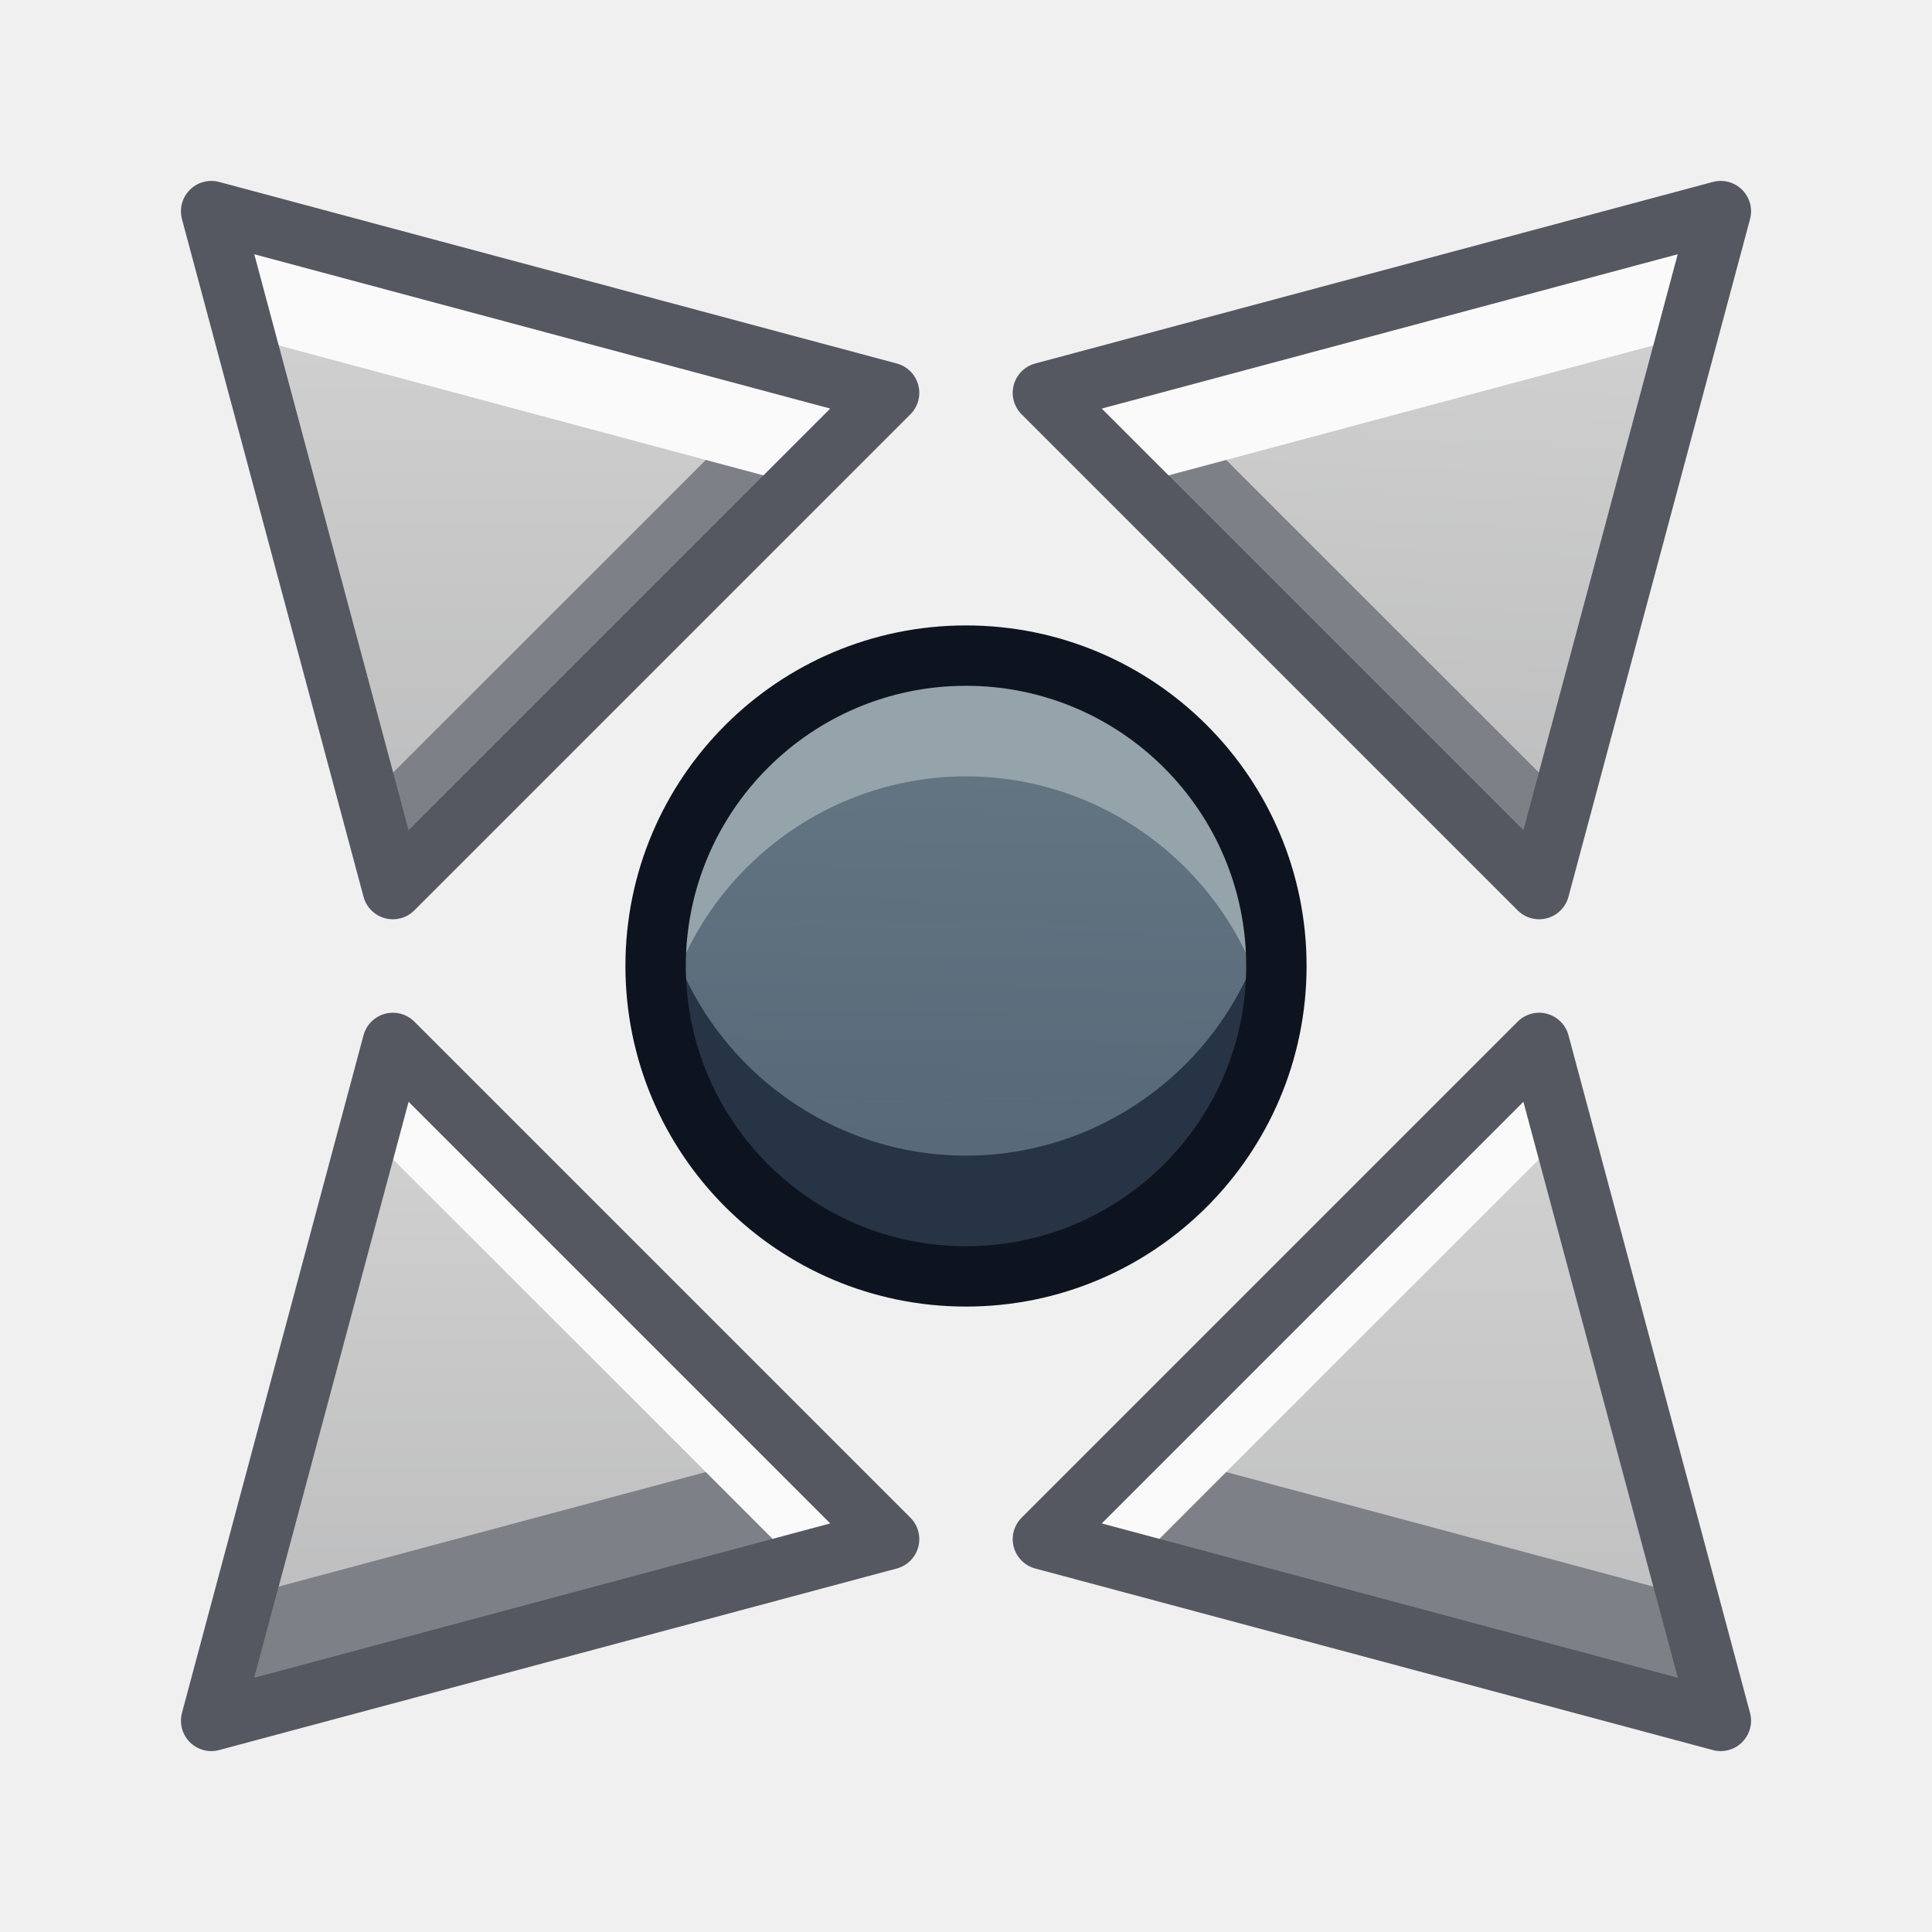
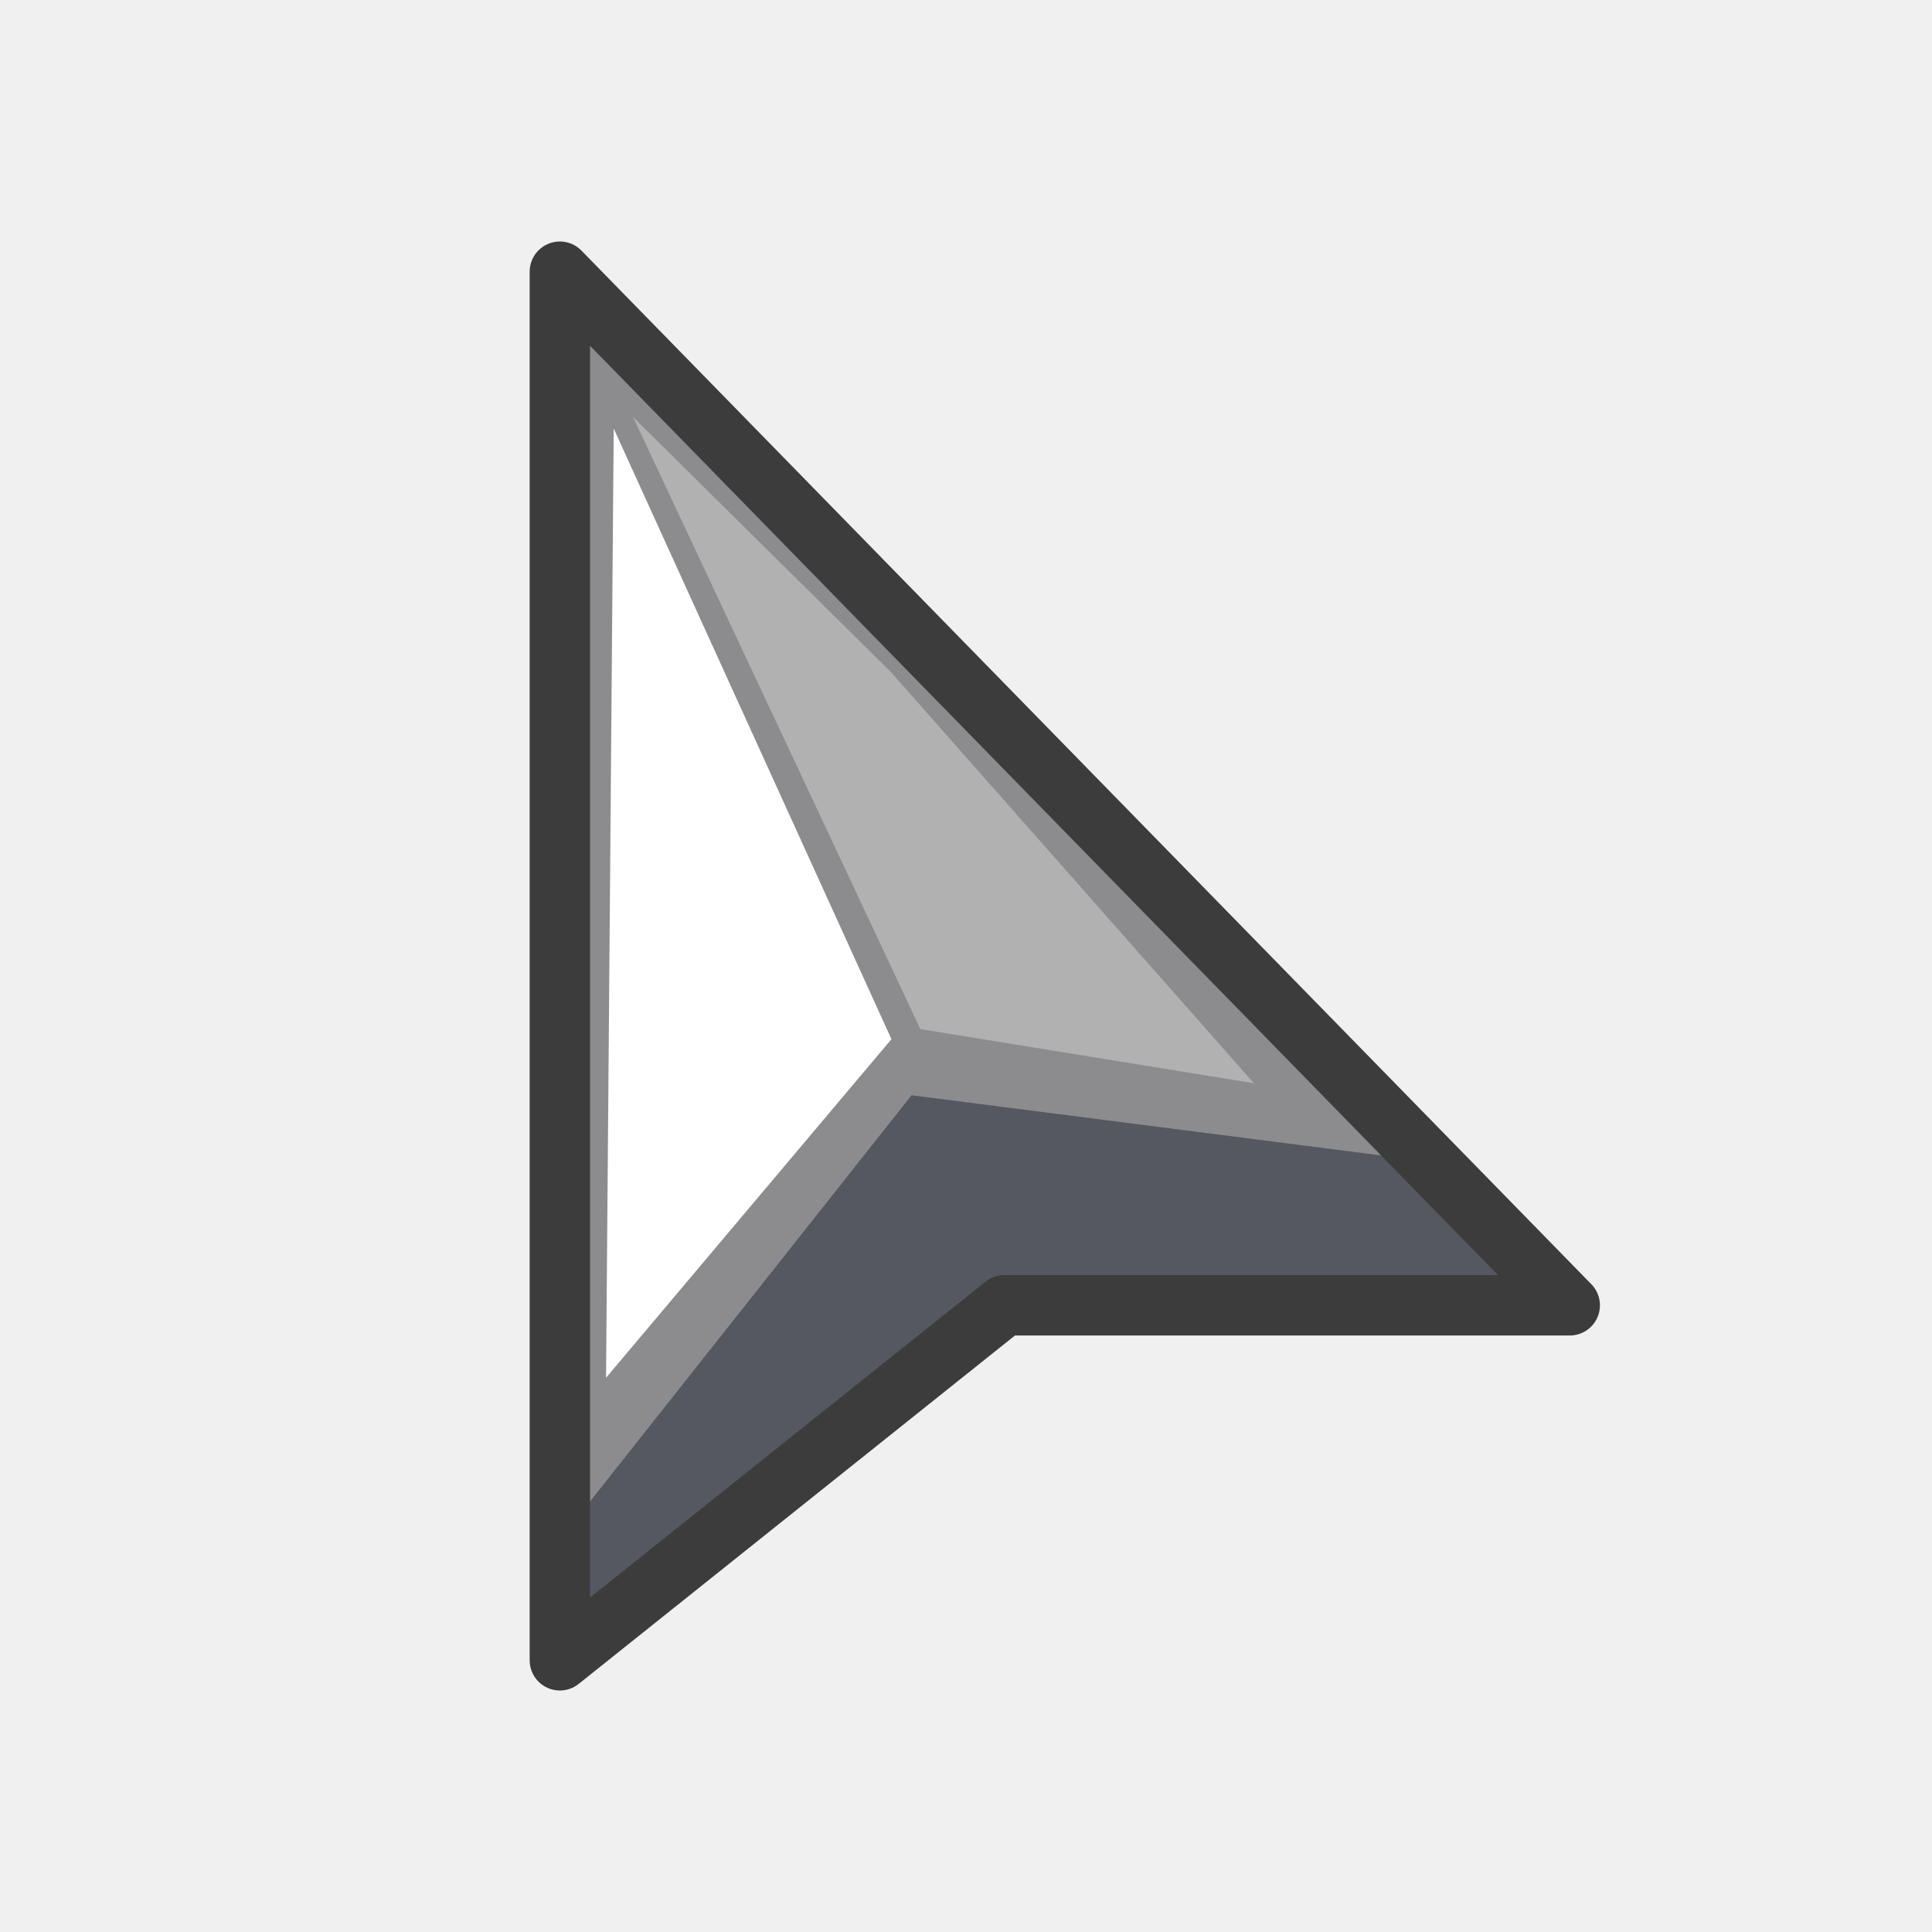
- <svg xmlns="http://www.w3.org/2000/svg" width="100%" height="100%" viewBox="0 0 32 32" version="1.1" xml:space="preserve" style="fill-rule:evenodd;clip-rule:evenodd;stroke-linecap:round;stroke-linejoin:round;">
-   <g id="Layer-3" transform="matrix(1,0,0,1,0,8)">
-     <g id="path1328" transform="matrix(0.889378,0.889378,-0.889378,0.889378,9.72236,-14.3839)">
-       <path d="M20.732,3L11.494,3L16.113,-5L18.423,-1L20.732,3Z" style="fill:url(#_Linear1);fill-rule:nonzero;" />
-     </g>
-     <g id="use1353" transform="matrix(-0.889378,-0.889378,0.889378,-0.889378,22.2776,30.3839)">
-       <path d="M20.732,3L11.494,3L16.113,-5L18.423,-1L20.732,3Z" style="fill:url(#_Linear2);fill-rule:nonzero;" />
-     </g>
-     <g id="use1355" transform="matrix(-0.889378,0.889378,0.889378,0.889378,22.2776,-14.3839)">
-       <path d="M20.732,3L11.494,3L16.113,-5L18.423,-1L20.732,3Z" style="fill:url(#_Linear3);fill-rule:nonzero;" />
-     </g>
-     <g id="use1357" transform="matrix(0.889378,-0.889378,-0.889378,-0.889378,9.72236,30.3839)">
-       <path d="M20.732,3L11.494,3L16.113,-5L18.423,-1L20.732,3Z" style="fill:url(#_Linear4);fill-rule:nonzero;" />
-     </g>
-     <circle id="path1359" cx="16" cy="8" r="5.141" style="fill:url(#_Linear5);" />
-     <path id="path1460" d="M28.5,-4.5L27.944,-4.352L26.996,-0.812L25.493,4.8L21.384,0.693L18.793,-1.899L17.277,-1.493L21.384,2.616L25.493,6.723L26.996,1.111L28.5,-4.5Z" style="fill:rgb(126,128,135);fill-rule:nonzero;" />
-     <path id="path1405" d="M28.5,-4.5L22.889,-2.996L17.277,-1.493L18.793,0.024L22.889,-1.073L27.944,-2.429L28.5,-4.5Z" style="fill:rgb(250,250,250);fill-rule:nonzero;" />
-     <g id="path1379" transform="matrix(0.889378,0.889378,-0.889378,0.889378,9.72236,-14.3839)">
-       <path d="M20.732,3L11.494,3L16.113,-5L18.423,-1L20.732,3Z" style="fill:none;fill-rule:nonzero;stroke:rgb(85,87,97);stroke-width:0.8px;" />
-     </g>
-     <path id="path1462" d="M13.207,15.976L9.111,17.073L4.056,18.429L3.5,20.5L9.111,18.996L14.723,17.493L13.207,15.976Z" style="fill:rgb(126,128,135);fill-rule:nonzero;" />
-     <path id="path1407" d="M6.507,9.277L5.004,14.889L3.5,20.5L4.056,20.352L5.004,16.812L6.507,11.2L10.616,15.307L13.207,17.899L14.723,17.493L10.616,13.384L6.507,9.277Z" style="fill:rgb(250,250,250);fill-rule:nonzero;" />
-     <g id="path1381" transform="matrix(-0.889378,-0.889378,0.889378,-0.889378,22.2776,30.3839)">
-       <path d="M20.732,3L11.494,3L16.113,-5L18.423,-1L20.732,3Z" style="fill:none;fill-rule:nonzero;stroke:rgb(85,87,97);stroke-width:0.8px;" />
-     </g>
-     <path id="path1464" d="M3.5,-4.5L5.004,1.111L6.507,6.723L10.616,2.616L14.723,-1.493L13.207,-1.899L10.616,0.693L6.507,4.8L5.004,-0.812L4.056,-4.352L3.5,-4.5Z" style="fill:rgb(126,128,135);fill-rule:nonzero;" />
-     <path id="path1409" d="M3.5,-4.5L4.056,-2.429L9.111,-1.073L13.207,0.024L14.723,-1.493L9.111,-2.996L3.5,-4.5Z" style="fill:rgb(250,250,250);fill-rule:nonzero;" />
-     <g id="path1383" transform="matrix(-0.889378,0.889378,0.889378,0.889378,22.2776,-14.3839)">
-       <path d="M20.732,3L11.494,3L16.113,-5L18.423,-1L20.732,3Z" style="fill:none;fill-rule:nonzero;stroke:rgb(85,87,97);stroke-width:0.8px;" />
-     </g>
-     <path id="path1466" d="M18.793,15.976L17.277,17.493L22.889,18.996L28.5,20.5L27.944,18.429L22.889,17.073L18.793,15.976Z" style="fill:rgb(126,128,135);fill-rule:nonzero;" />
-     <path id="path1411" d="M25.493,9.277L21.384,13.384L17.277,17.493L18.793,17.899L21.384,15.307L25.493,11.2L26.996,16.812L27.944,20.352L28.5,20.5L26.996,14.889L25.493,9.277Z" style="fill:rgb(250,250,250);fill-rule:nonzero;" />
-     <g id="path1385" transform="matrix(0.889378,-0.889378,-0.889378,-0.889378,9.72236,30.3839)">
-       <path d="M20.732,3L11.494,3L16.113,-5L18.423,-1L20.732,3Z" style="fill:none;fill-rule:nonzero;stroke:rgb(85,87,97);stroke-width:0.8px;" />
-     </g>
-     <path id="circle1543" d="M10.959,7C10.893,7.329 10.86,7.664 10.859,8C10.859,10.82 13.18,13.141 16,13.141C18.82,13.141 21.141,10.82 21.141,8C21.14,7.664 21.107,7.329 21.041,7C20.566,9.397 18.444,11.14 16,11.141C13.556,11.14 11.434,9.397 10.959,7L10.959,7Z" style="fill:rgb(39,52,69);fill-rule:nonzero;" />
-     <path id="circle1529" d="M15.934,2.859C13.139,2.896 10.859,5.205 10.859,8C10.86,8.336 10.893,8.671 10.959,9C11.434,6.603 13.556,4.86 16,4.859C18.444,4.86 20.566,6.603 21.041,9C21.107,8.671 21.14,8.336 21.141,8C21.141,5.18 18.82,2.859 16,2.859C15.978,2.859 15.956,2.859 15.934,2.859L15.934,2.859Z" style="fill:rgb(149,163,171);fill-rule:nonzero;" />
-     <circle id="circle1527" cx="16" cy="8" r="5.141" style="fill:none;stroke:rgb(14,20,31);stroke-width:1px;" />
-   </g>
-   <defs>
-     <linearGradient id="_Linear1" x1="0" y1="0" x2="1" y2="0" gradientUnits="userSpaceOnUse" gradientTransform="matrix(9.86937,10.5684,-10.5684,9.86937,14.4584,-3.34518)">
-       <stop offset="0" style="stop-color:rgb(212,212,212);stop-opacity:1" />
-       <stop offset="1" style="stop-color:rgb(171,172,174);stop-opacity:1" />
-     </linearGradient>
-     <linearGradient id="_Linear2" x1="0" y1="0" x2="1" y2="0" gradientUnits="userSpaceOnUse" gradientTransform="matrix(-9.55144,-9.67967,9.67967,-9.55144,20.7321,3)">
-       <stop offset="0" style="stop-color:rgb(212,212,212);stop-opacity:1" />
-       <stop offset="1" style="stop-color:rgb(171,172,174);stop-opacity:1" />
-     </linearGradient>
-     <linearGradient id="_Linear3" x1="0" y1="0" x2="1" y2="0" gradientUnits="userSpaceOnUse" gradientTransform="matrix(10.2555,10.0857,-10.0857,10.2555,14.4584,-3.34518)">
-       <stop offset="0" style="stop-color:rgb(212,212,212);stop-opacity:1" />
-       <stop offset="1" style="stop-color:rgb(171,172,174);stop-opacity:1" />
-     </linearGradient>
-     <linearGradient id="_Linear4" x1="0" y1="0" x2="1" y2="0" gradientUnits="userSpaceOnUse" gradientTransform="matrix(-10.8443,-10.8651,10.8651,-10.8443,20.7321,3)">
-       <stop offset="0" style="stop-color:rgb(212,212,212);stop-opacity:1" />
-       <stop offset="1" style="stop-color:rgb(171,172,174);stop-opacity:1" />
-     </linearGradient>
-     <linearGradient id="_Linear5" x1="0" y1="0" x2="1" y2="0" gradientUnits="userSpaceOnUse" gradientTransform="matrix(-0.172026,15.095,-15.095,-0.172026,16,2.85934)">
-       <stop offset="0" style="stop-color:rgb(102,120,133);stop-opacity:1" />
-       <stop offset="1" style="stop-color:rgb(72,90,108);stop-opacity:0.98" />
-     </linearGradient>
-   </defs>
+ <svg xmlns="http://www.w3.org/2000/svg" width="100%" height="100%" viewBox="0 0 32 32" version="1.1" xml:space="preserve" style="fill-rule:evenodd;clip-rule:evenodd;stroke-linecap:round;stroke-linejoin:round;stroke-miterlimit:1.5;">
+   <rect id="Artboard1" x="0" y="0" width="32" height="32" style="fill:none;" />
+   <path d="M9.273,4.5L26,21.62L16.636,21.62L9.273,27.5L9.273,4.5Z" style="fill:rgb(140,140,142);" />
+   <path d="M23.713,19.245L26,21.62L16.636,21.62L9.273,27.5L9.273,25.5L15.098,18.141L23.713,19.245Z" style="fill:rgb(85,87,97);" />
+   <path d="M10.165,7.098L14.765,17.212L10.038,22.82L10.165,7.098Z" style="fill:white;" />
+   <path d="M10.485,6.906L14.765,11.141L20.769,17.942L15.244,17.045L10.485,6.906Z" style="fill:rgb(177,177,177);" />
+   <path d="M9.273,4.5L26,21.62L16.636,21.62L9.273,27.5L9.273,4.5Z" style="fill:none;stroke:rgb(60,60,60);stroke-width:1px;" />
</svg>
